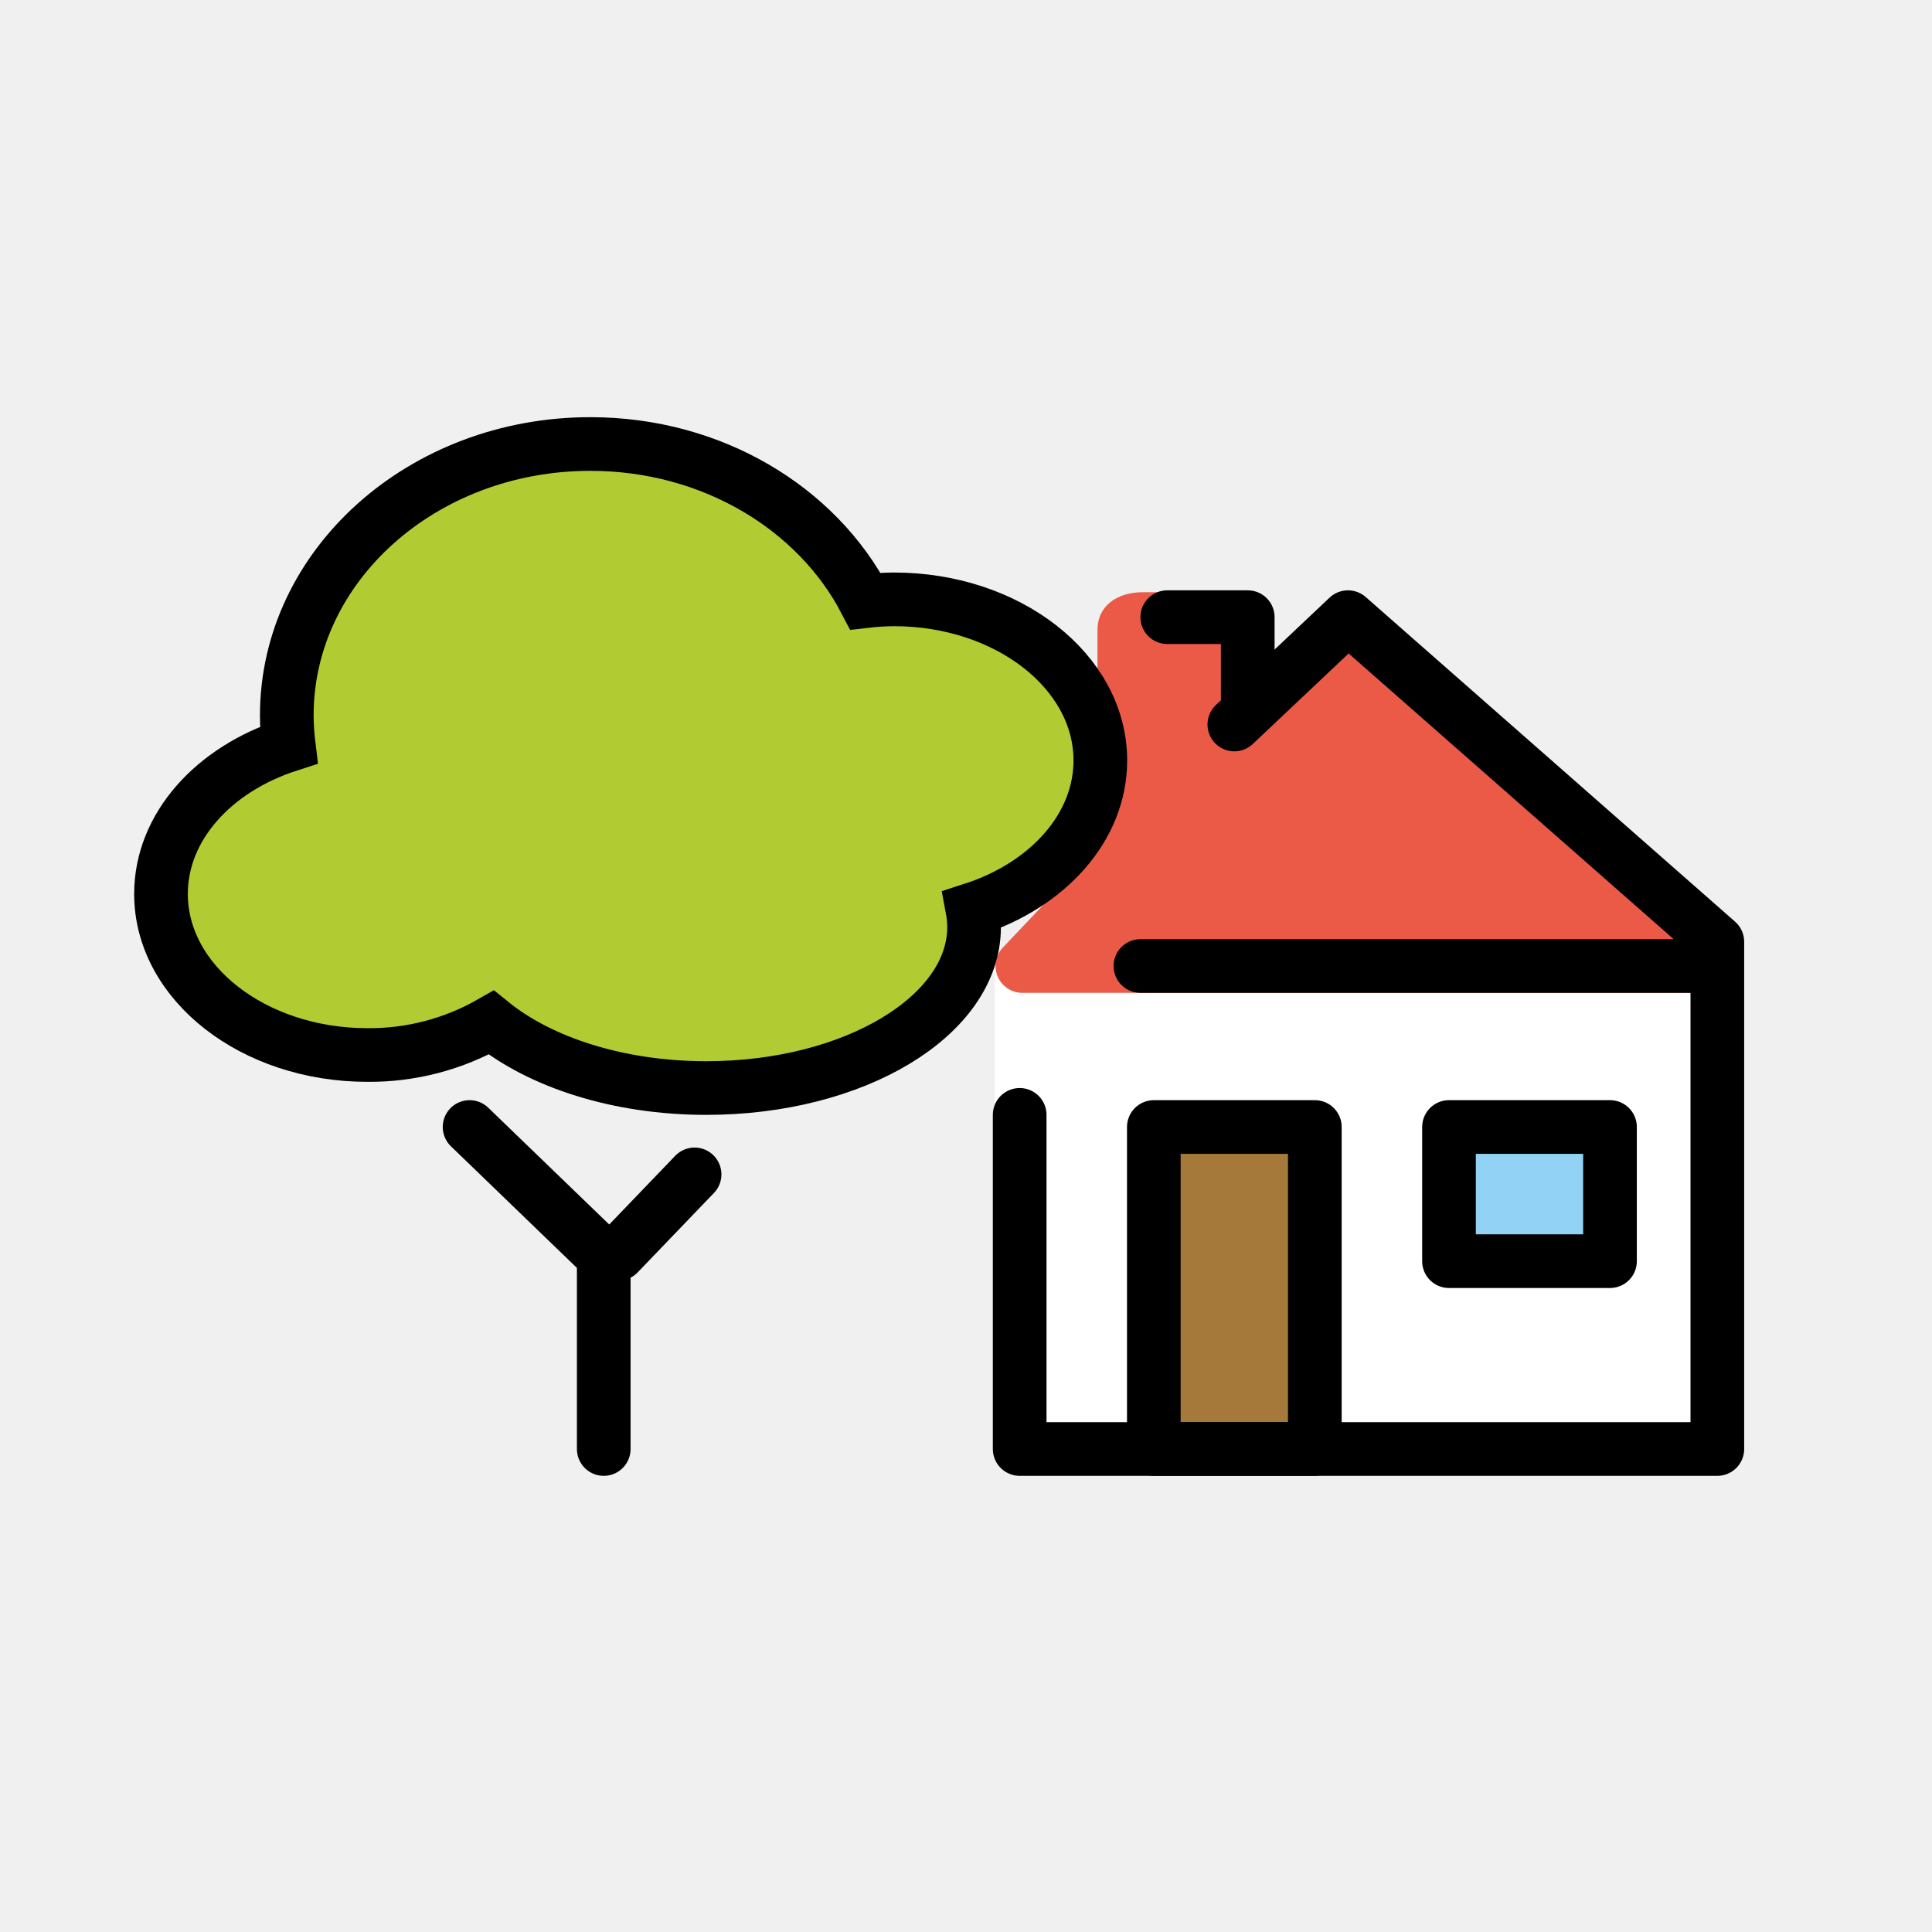
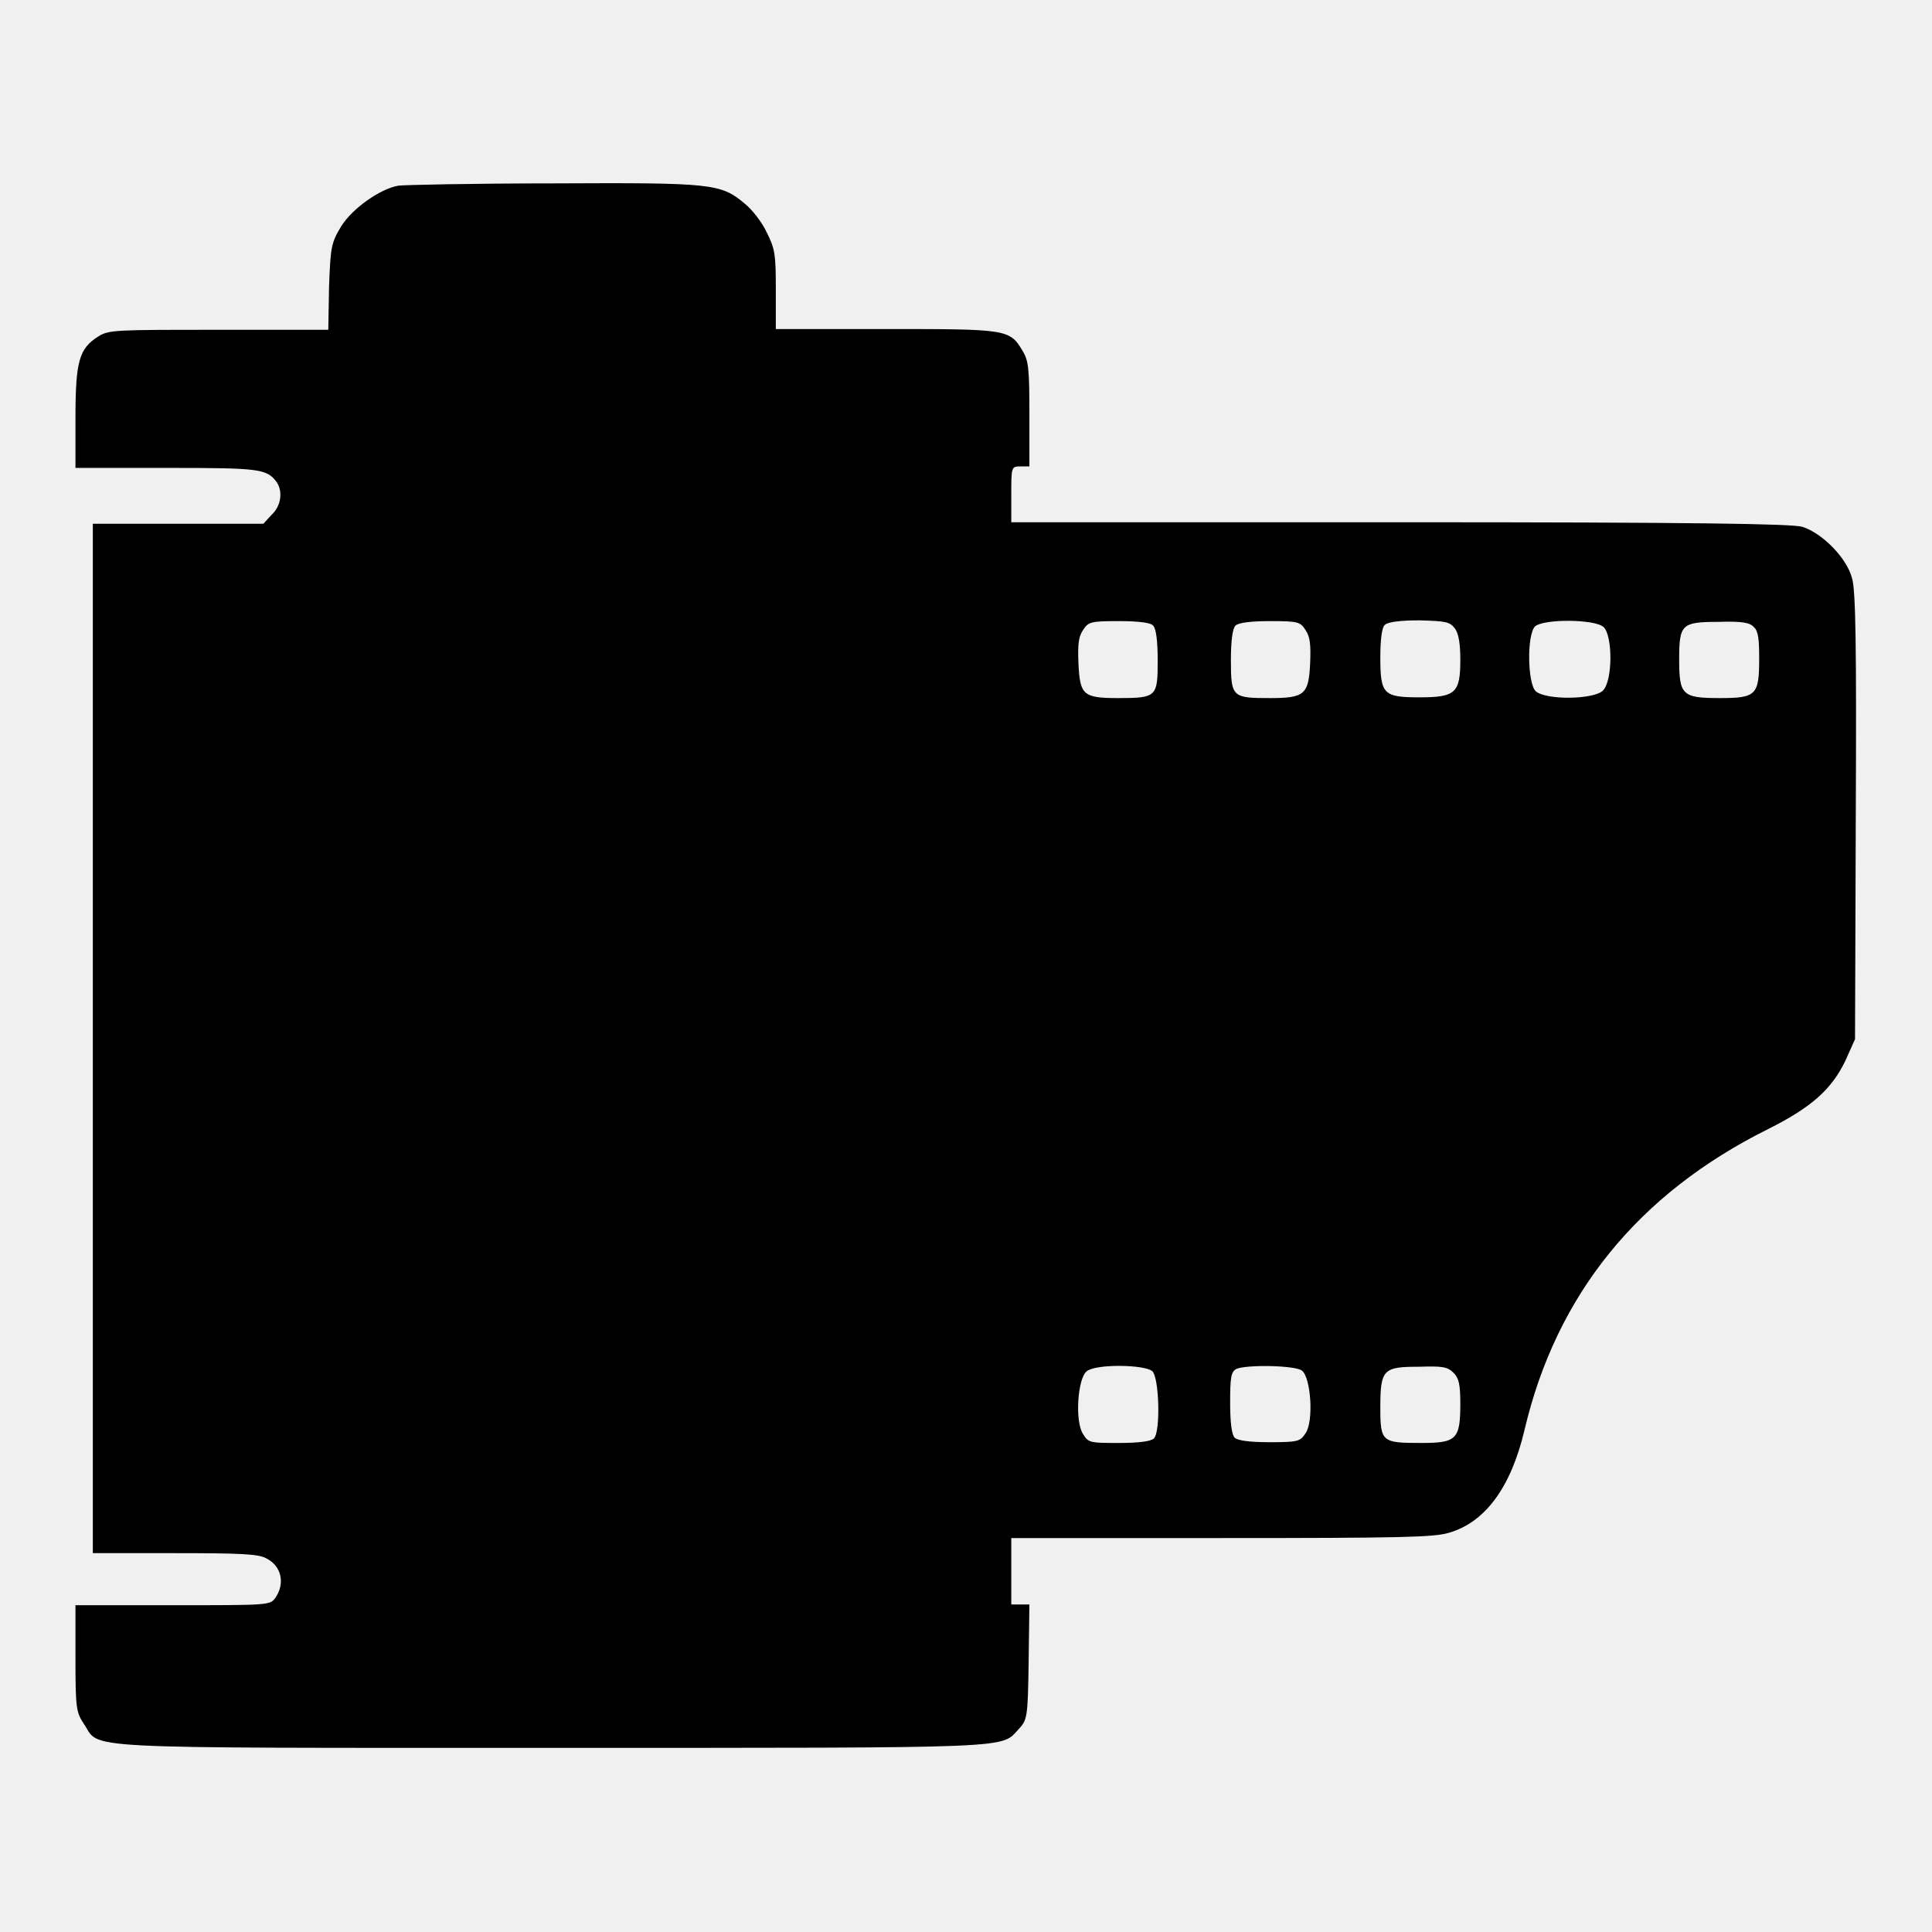
- <svg xmlns="http://www.w3.org/2000/svg" id="emoji" viewBox="0 0 72 72" version="1.1">
-   <g id="color">
-     <rect x="37.075" y="36.053" width="26.884" height="18.114" fill="#FFFFFF" />
-     <polygon fill="#EA5A47" stroke="#EA5A47" stroke-linecap="round" stroke-linejoin="round" stroke-miterlimit="10" stroke-width="2" points="50.235,23.2 38.1,36 63.5,36" />
-     <path fill="#EA5A47" d="M47.3,26l-6.4,6.059v-8.573c0-0.931,0.755-1.416,1.686-1.416h3.028 c0.931,0,1.686,0.485,1.686,1.416C47.3,23.486,47.3,26,47.3,26z" />
-     <rect x="43" y="42" width="6" height="12" fill="#A57939" />
-     <rect x="54" y="42" width="6" height="5" fill="#92D3F5" />
-     <path fill="#B1CC33" d="M41.006,28.339c0-3.312-3.445-6.003-7.694-6.003c-0.355,0.003-0.71,0.025-1.062,0.066 c-1.8-3.455-5.707-5.855-10.25-5.855c-6.248,0-11.312,4.529-11.312,10.114c0.001,0.369,0.025,0.738,0.07,1.104 C7.966,28.666,6,30.81,6,33.314c0,3.312,3.445,6.003,7.694,6.003c1.615,0.014,3.206-0.402,4.614-1.207 c1.818,1.477,4.726,2.438,8.015,2.438c5.511,0,9.978-2.688,9.978-6.003c-0.001-0.219-0.021-0.438-0.061-0.653 C39.036,32.99,41.006,30.845,41.006,28.339z" />
-   </g>
-   <g id="hair" />
-   <g id="skin" />
-   <g id="skin-shadow" />
-   <g id="line">
-     <polyline fill="none" stroke="#000000" stroke-linecap="round" stroke-linejoin="round" stroke-miterlimit="10" stroke-width="2" points="46,27 50.235,23 64,35.098 64,54 38,54 38,41.548" />
-     <rect x="43" y="42" width="6" height="12" fill="none" stroke="#000000" stroke-linecap="round" stroke-linejoin="round" stroke-miterlimit="10" stroke-width="2" />
-     <rect x="54" y="42" width="6" height="5" fill="none" stroke="#000000" stroke-linecap="round" stroke-linejoin="round" stroke-miterlimit="10" stroke-width="2" />
-     <polyline fill="none" stroke="#000000" stroke-linecap="round" stroke-linejoin="round" stroke-miterlimit="10" stroke-width="2" points="43.5,23 46.5,23 46.5,26" />
-     <path fill="none" stroke="#000000" stroke-miterlimit="10" stroke-width="2" d="M31.245,39.34" />
-     <polyline fill="none" stroke="#000000" stroke-linecap="round" stroke-linejoin="round" stroke-width="2" points="22.5,54 22.5,46.827 17.5,42" />
-     <line x1="23.041" x2="25.885" y1="46.727" y2="43.766" fill="none" stroke="#000000" stroke-linecap="round" stroke-linejoin="round" stroke-width="2" />
-     <path fill="none" stroke="#000000" stroke-linecap="round" stroke-miterlimit="10" stroke-width="2" d="M41.006,28.339 c0-3.312-3.445-6.003-7.694-6.003c-0.355,0.003-0.71,0.025-1.062,0.066c-1.8-3.455-5.707-5.855-10.25-5.855 c-6.248,0-11.312,4.529-11.312,10.114c0.001,0.369,0.025,0.738,0.07,1.104C7.966,28.666,6,30.81,6,33.314 c0,3.312,3.445,6.003,7.694,6.003c1.615,0.014,3.206-0.402,4.614-1.207c1.818,1.477,4.726,2.438,8.015,2.438 c5.511,0,9.978-2.688,9.978-6.003c-0.001-0.219-0.021-0.438-0.061-0.653 C39.036,32.99,41.006,30.845,41.006,28.339z" />
-     <line x1="63.5" x2="42.5" y1="36" y2="36" fill="none" stroke="#000000" stroke-linecap="round" stroke-linejoin="round" stroke-miterlimit="10" stroke-width="2" />
+ <svg xmlns="http://www.w3.org/2000/svg" version="1.1" x="0px" y="0px" viewBox="0 0 256 256" enable-background="new 0 0 256 256" xml:space="preserve">
+   <g>
+     <g>
+       <g>
+         <path fill="#000000" d="M52.8,24.6c-2.4,0.4-6.1,3-7.6,5.4c-1.3,2.2-1.4,2.6-1.6,8l-0.1,5.7H29c-13.8,0-14.6,0-16,0.9c-2.5,1.6-3,3.2-3,10.8V62h12c12.2,0,13.3,0.1,14.6,1.8c0.9,1.2,0.7,3.2-0.6,4.4l-1.1,1.2H23.6H12.3v68.2v68.2h10.8c8.7,0,11.2,0.1,12.2,0.7c2,1,2.5,3.3,1.2,5.2c-0.7,1-0.8,1-13.6,1H10v7.1c0,6.5,0.1,7.1,1.1,8.6c2.3,3.4-2.4,3.2,62,3.2c62.6,0,59.4,0.1,61.9-2.5c1.1-1.2,1.2-1.5,1.3-8.9l0.1-7.6h-1.2H134v-4.4v-4.4h27.8c23.9,0,28.2-0.1,30.2-0.7c4.8-1.4,8.2-6,10-13.6c4.2-17.9,15-31.3,32.3-39.9c5.8-2.9,8.4-5.3,10.2-9l1.3-2.9l0.1-29.5c0.1-22.5,0-30-0.5-31.6c-0.7-2.7-4-6-6.6-6.8c-1.5-0.4-14.2-0.6-53.4-0.6H134v-3.7c0-3.6,0-3.7,1.2-3.7h1.2V55c0-6.1-0.1-7.2-0.9-8.5c-1.7-2.9-2.1-2.9-18.2-2.9h-14.5v-5.2c0-4.7-0.1-5.4-1.2-7.6c-0.6-1.3-1.9-3-2.9-3.8c-3.2-2.7-4.3-2.8-25.4-2.7C62.7,24.3,53.5,24.5,52.8,24.6z M152.8,82.9c0.4,0.4,0.6,2.1,0.6,4.6c0,4.8-0.1,5-5.2,5c-4.7,0-5.1-0.4-5.3-4.6c-0.1-2.5,0-3.5,0.6-4.4c0.7-1.1,1-1.2,4.8-1.2C150.8,82.3,152.5,82.5,152.8,82.9z M173,83.5c0.6,0.9,0.7,1.9,0.6,4.4c-0.2,4.1-0.7,4.6-5.3,4.6c-5,0-5.2-0.1-5.2-5c0-2.5,0.2-4.2,0.6-4.6c0.4-0.4,2.1-0.6,4.6-0.6C172,82.3,172.3,82.4,173,83.5z M192.8,83.3c0.5,0.7,0.7,2.1,0.7,4.1c0,4.4-0.6,5-5.4,5c-4.8,0-5.2-0.4-5.2-5.3c0-2.3,0.2-4,0.6-4.3c0.4-0.4,2.1-0.6,4.6-0.6C191.7,82.3,192.1,82.4,192.8,83.3z M212.5,83.1c1.2,1.2,1.2,7.1-0.1,8.4c-1.2,1.2-7.5,1.3-8.9,0.1c-1.1-1-1.2-7.5-0.1-8.6C204.5,82,211.3,82,212.5,83.1z M232.4,83.1c0.6,0.5,0.7,1.7,0.7,4.2c0,4.8-0.4,5.2-5.2,5.2c-5,0-5.4-0.4-5.4-5.1s0.3-5,5.3-5C230.8,82.3,231.9,82.5,232.4,83.1z M152.7,181.7c0.9,0.9,1.1,8,0.2,8.9c-0.4,0.4-2.1,0.6-4.6,0.6c-3.8,0-4.1,0-4.8-1.2c-1.1-1.7-0.7-7.4,0.5-8.3C145.2,180.7,151.7,180.8,152.7,181.7z M172.5,181.6c1.2,0.9,1.6,6.7,0.5,8.3c-0.7,1.1-1,1.2-4.8,1.2c-2.5,0-4.2-0.2-4.6-0.6c-0.4-0.4-0.6-2.1-0.6-4.6c0-3.3,0.1-4.1,0.8-4.5C165.1,180.8,171.5,180.9,172.5,181.6z M192.6,181.9c0.7,0.7,0.9,1.5,0.9,4.1c0,4.7-0.5,5.2-5.1,5.2c-5.3,0-5.5-0.1-5.5-4.7c0-5.1,0.4-5.4,5.2-5.4C191.1,181,191.8,181.1,192.6,181.9z" />
+       </g>
+     </g>
  </g>
</svg>
